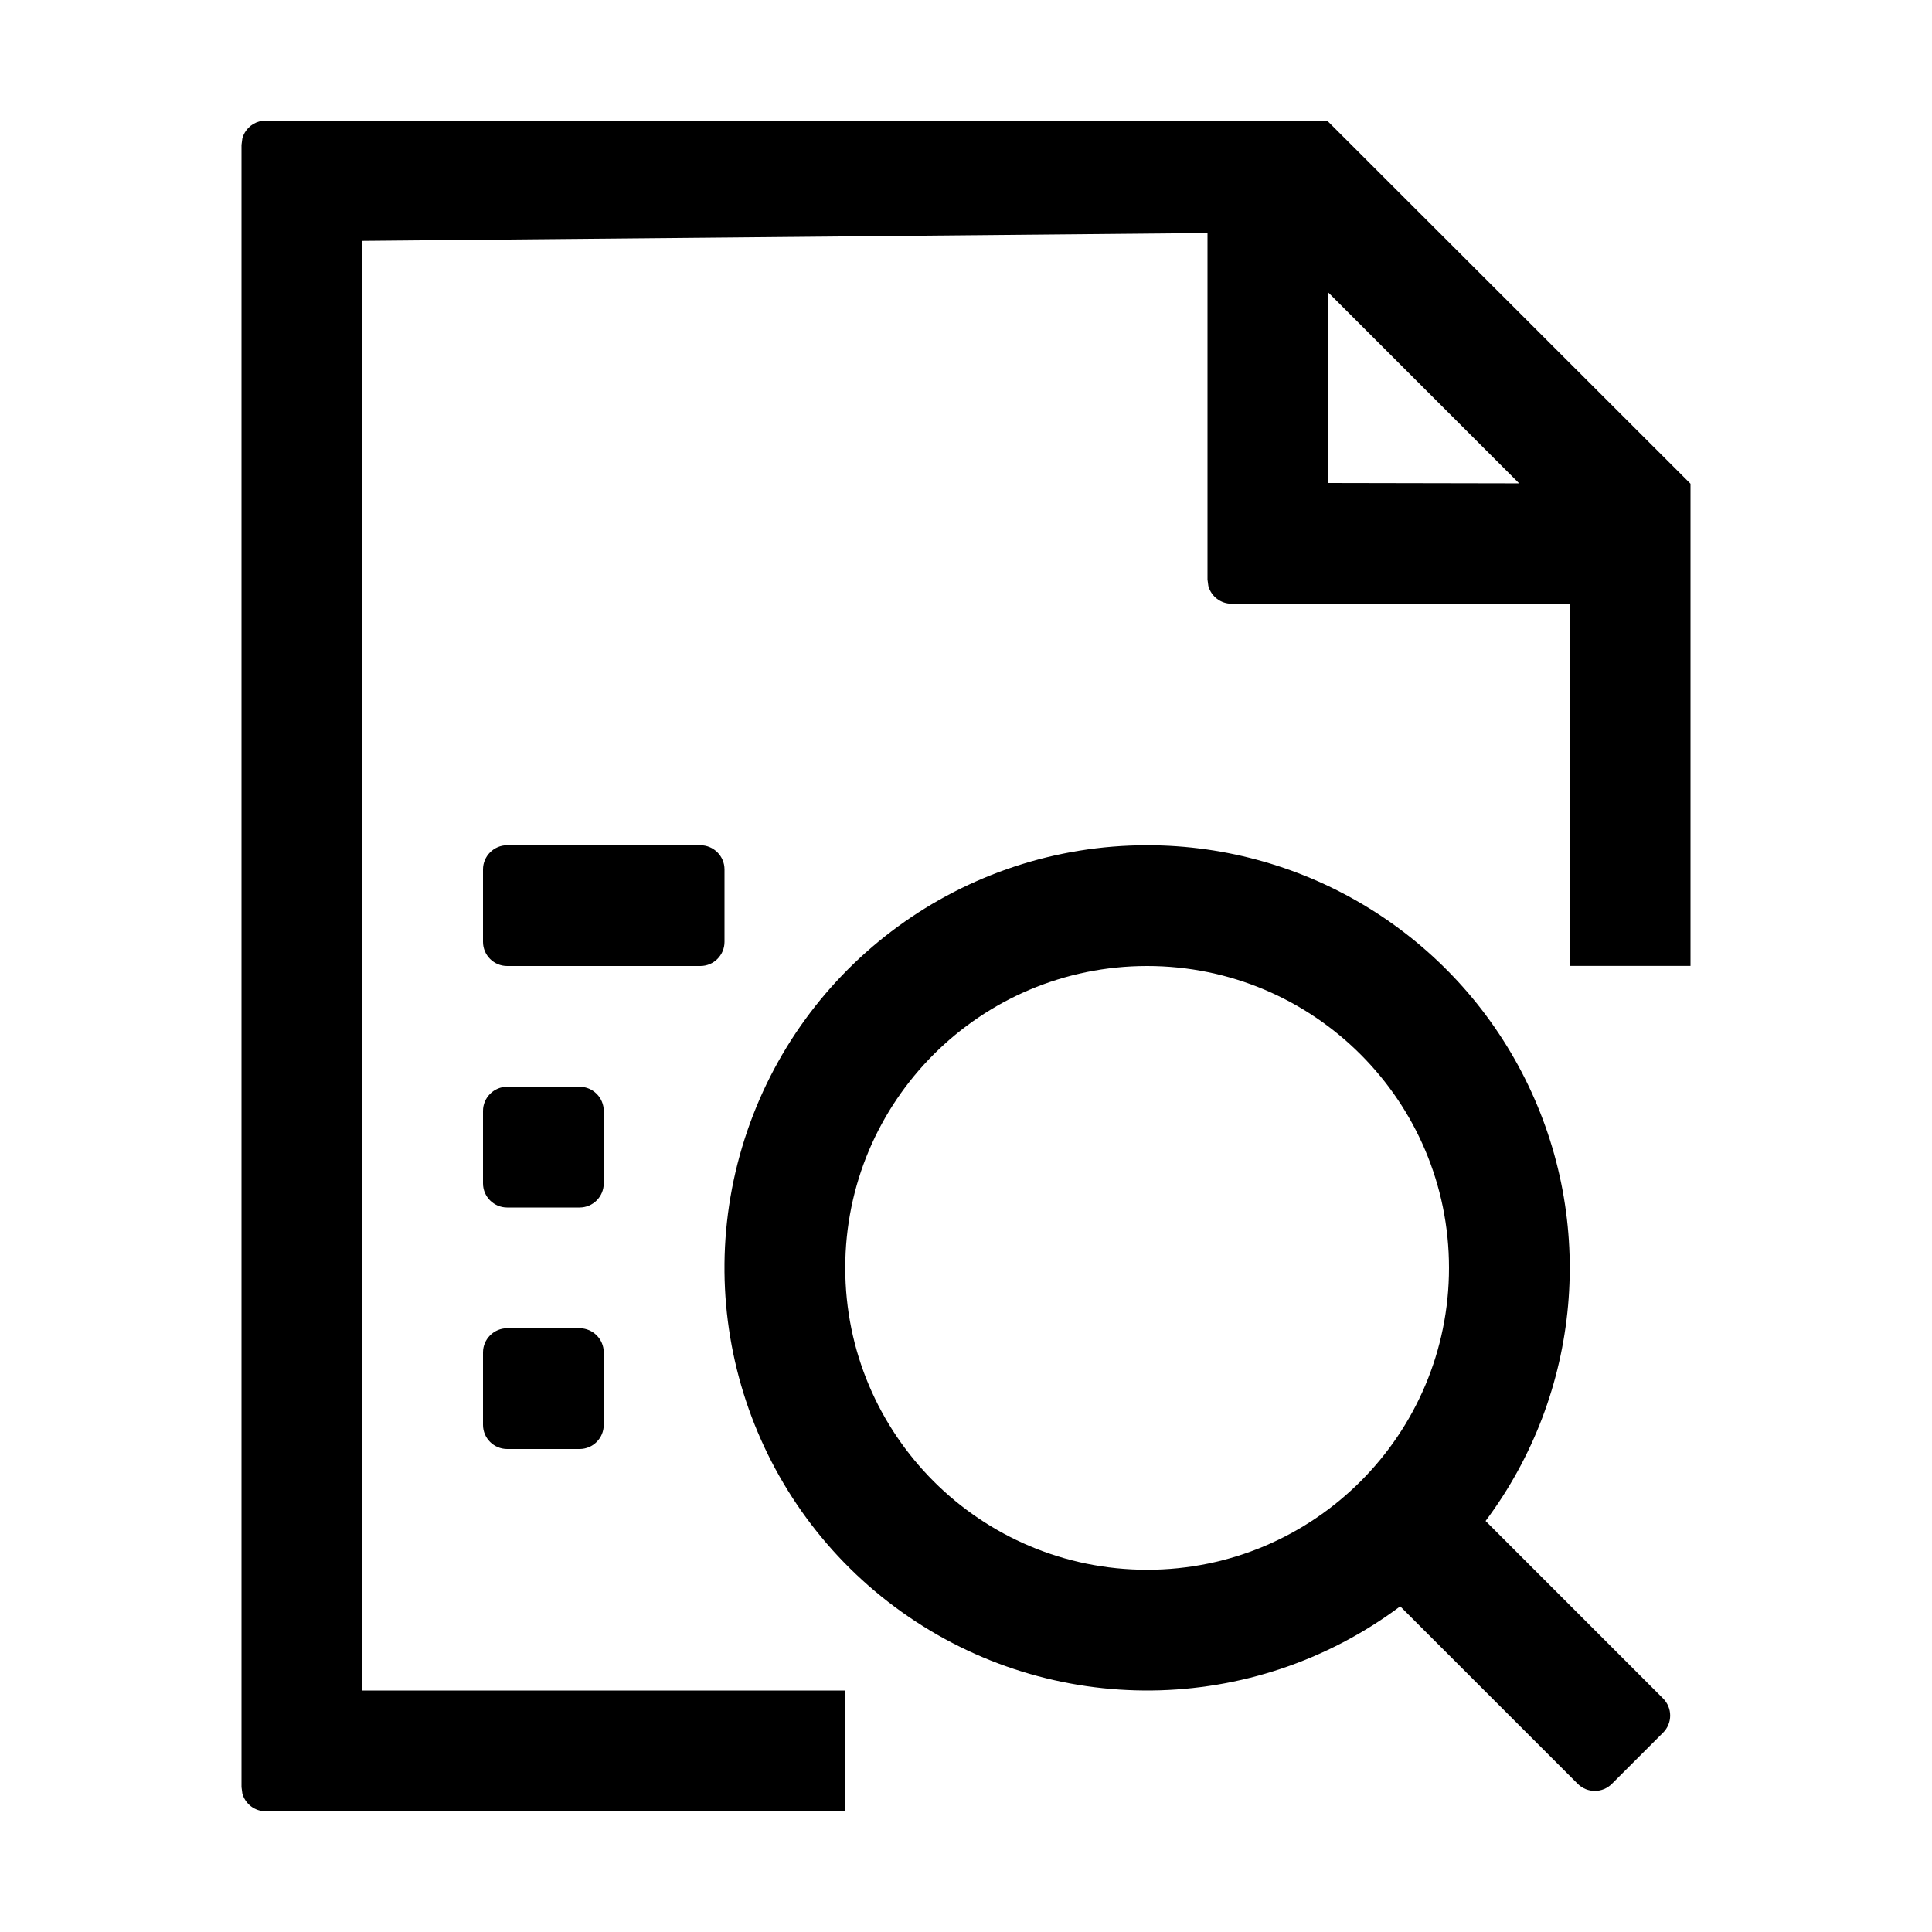
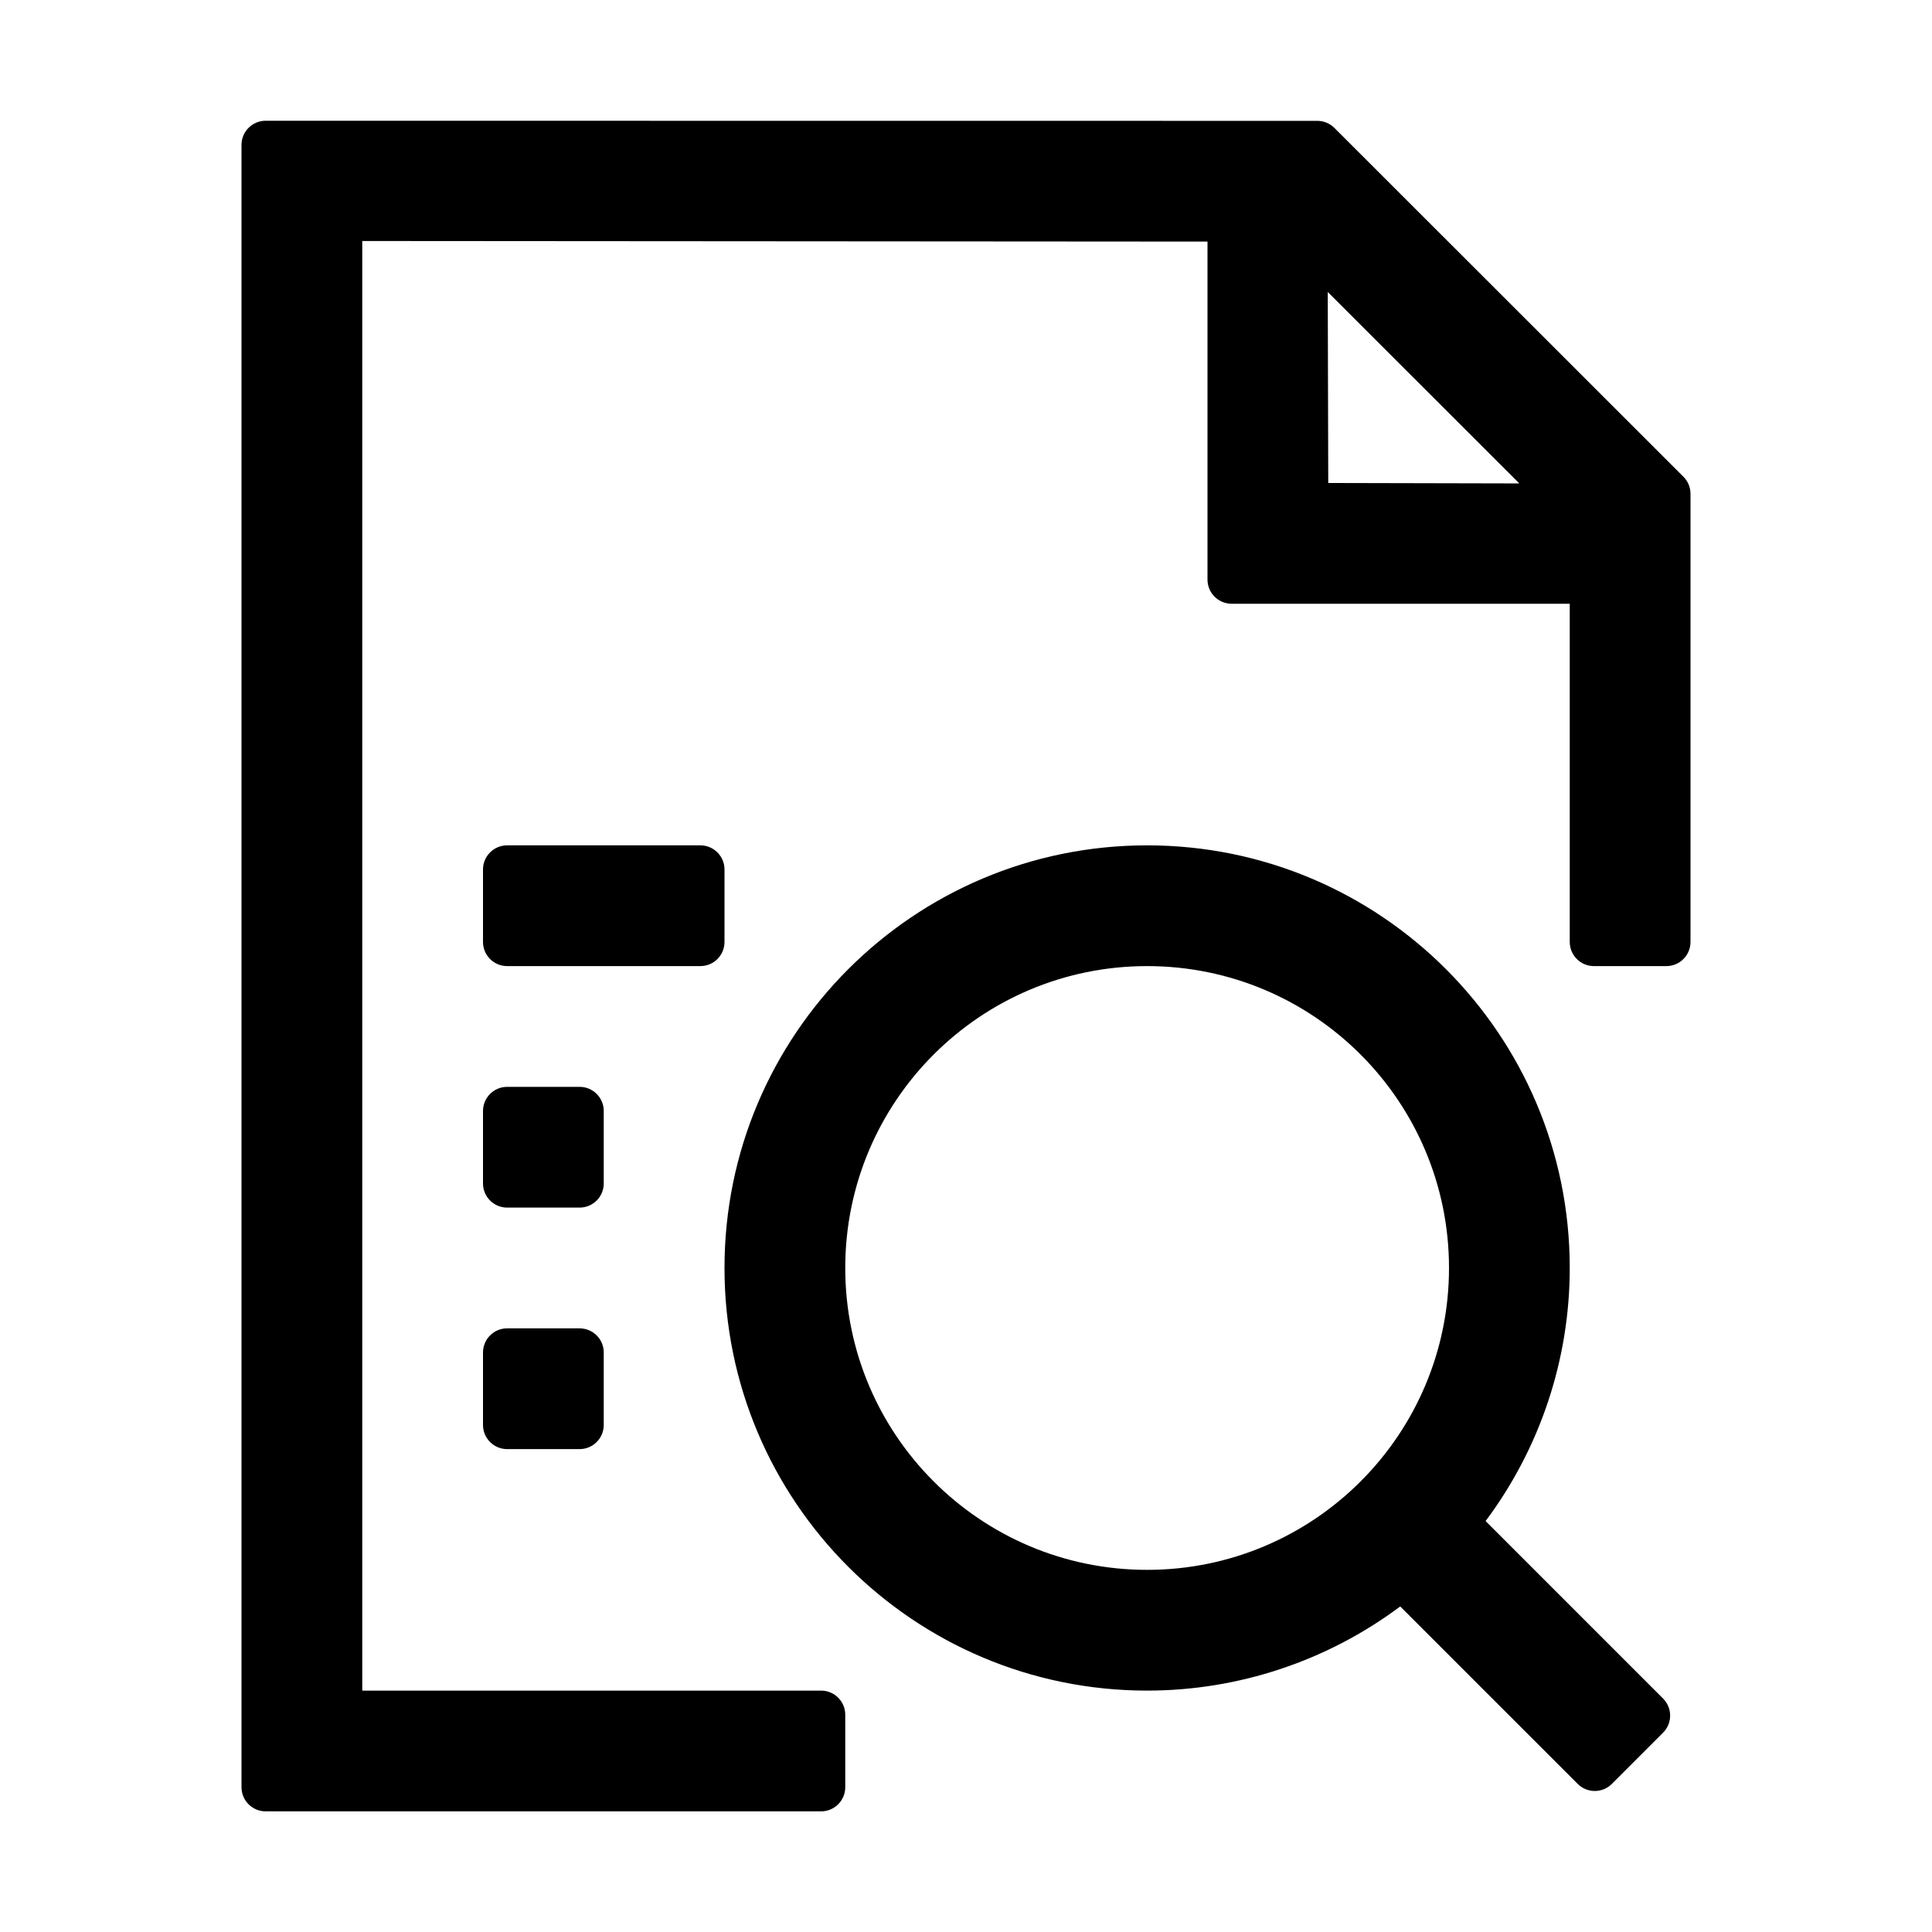
<svg viewBox="0 0 1024 1024" focusable="false">
-   <path d="M371.2 448c7.04 0 12.8 5.76 12.8 12.8v38.4a12.8 12.8 0 0 1-12.8 12.8H268.8a12.8 12.8 0 0 1-12.8-12.8v-38.4c0-7.04 5.76-12.8 12.8-12.8h102.4zm-64 128c7.04 0 12.8 5.76 12.8 12.8v38.4a12.8 12.8 0 0 1-12.8 12.8h-38.4a12.8 12.8 0 0 1-12.8-12.8v-38.4c0-7.04 5.76-12.8 12.8-12.8h38.4zm0 128c7.04 0 12.8 5.76 12.8 12.8v38.4a12.8 12.8 0 0 1-12.8 12.8h-38.4a12.8 12.8 0 0 1-12.8-12.8v-38.4c0-7.04 5.76-12.8 12.8-12.8h38.4zM608 448a224 224 0 0 1 179.392 358.144l94.08 94.08a12.8 12.8 0 0 1 0 18.112l-27.136 27.136a12.8 12.8 0 0 1-18.112 0l-94.08-94.08A224 224 0 1 1 608 448zm0 64a160 160 0 1 0 0 320 160 160 0 0 0 0-320z" />
-   <path d="M703.488 64 896 256.384v255.552h-64V320H652.8a12.8 12.8 0 0 1-12.352-9.408L640 307.2V123.52l-448 4.16V896h256v64H140.8a12.8 12.8 0 0 1-12.352-9.408L128 947.2V76.8l.448-3.456a12.8 12.8 0 0 1 8.96-8.96L140.8 64h562.688zm.256 90.688L704 256l101.184.192-101.44-101.44z" />
+   <path fill-rule="evenodd" d="M896 499.253V261.731c0-3.396-1.35-6.653-3.75-9.053L707.26 67.802a12.8 12.8 0 0 0-9.047-3.746L140.801 64C133.731 64 128 69.73 128 76.8v870.456c0 7.072 5.73 12.8 12.8 12.8h294.4c7.07 0 12.8-5.728 12.8-12.8v-38.4c0-7.065-5.73-12.8-12.8-12.8H192v-768.32l448 .317v179.14c0 7.07 5.73 12.8 12.8 12.8H832v179.26c0 7.07 5.728 12.8 12.8 12.8h38.4c7.072 0 12.8-5.73 12.8-12.8ZM703.743 154.77l101.511 101.452L704 255.993l-.257-101.223ZM256 499.253v-38.4c0-7.069 5.73-12.8 12.8-12.8h102.4c7.07 0 12.8 5.731 12.8 12.8v38.4c0 7.07-5.73 12.8-12.8 12.8H268.8c-7.07 0-12.8-5.73-12.8-12.8Zm486.143 352.195A224.033 224.033 0 0 1 608 896.056c-123.712 0-224-100.288-224-224.003 0-123.711 100.288-224 224-224s224 100.289 224 224a223.991 223.991 0 0 1-44.602 134.135l94.061 94.067c4.999 4.998 4.999 13.1 0 18.099l-27.149 27.155c-4.998 4.999-13.107 4.999-18.105 0l-94.062-94.06ZM768 672.053c0 88.368-71.635 160.003-160 160.003s-160-71.635-160-160.003c0-88.365 71.635-160 160-160s160 71.635 160 160Zm-512-44.8v-38.4c0-7.069 5.73-12.8 12.8-12.8h38.4c7.07 0 12.8 5.731 12.8 12.8v38.4c0 7.07-5.73 12.8-12.8 12.8h-38.4c-7.07 0-12.8-5.73-12.8-12.8Zm0 128.003v-38.4c0-7.072 5.73-12.8 12.8-12.8h38.4c7.07 0 12.8 5.728 12.8 12.8v38.4c0 7.066-5.73 12.8-12.8 12.8h-38.4c-7.07 0-12.8-5.734-12.8-12.8Z" />
</svg>
